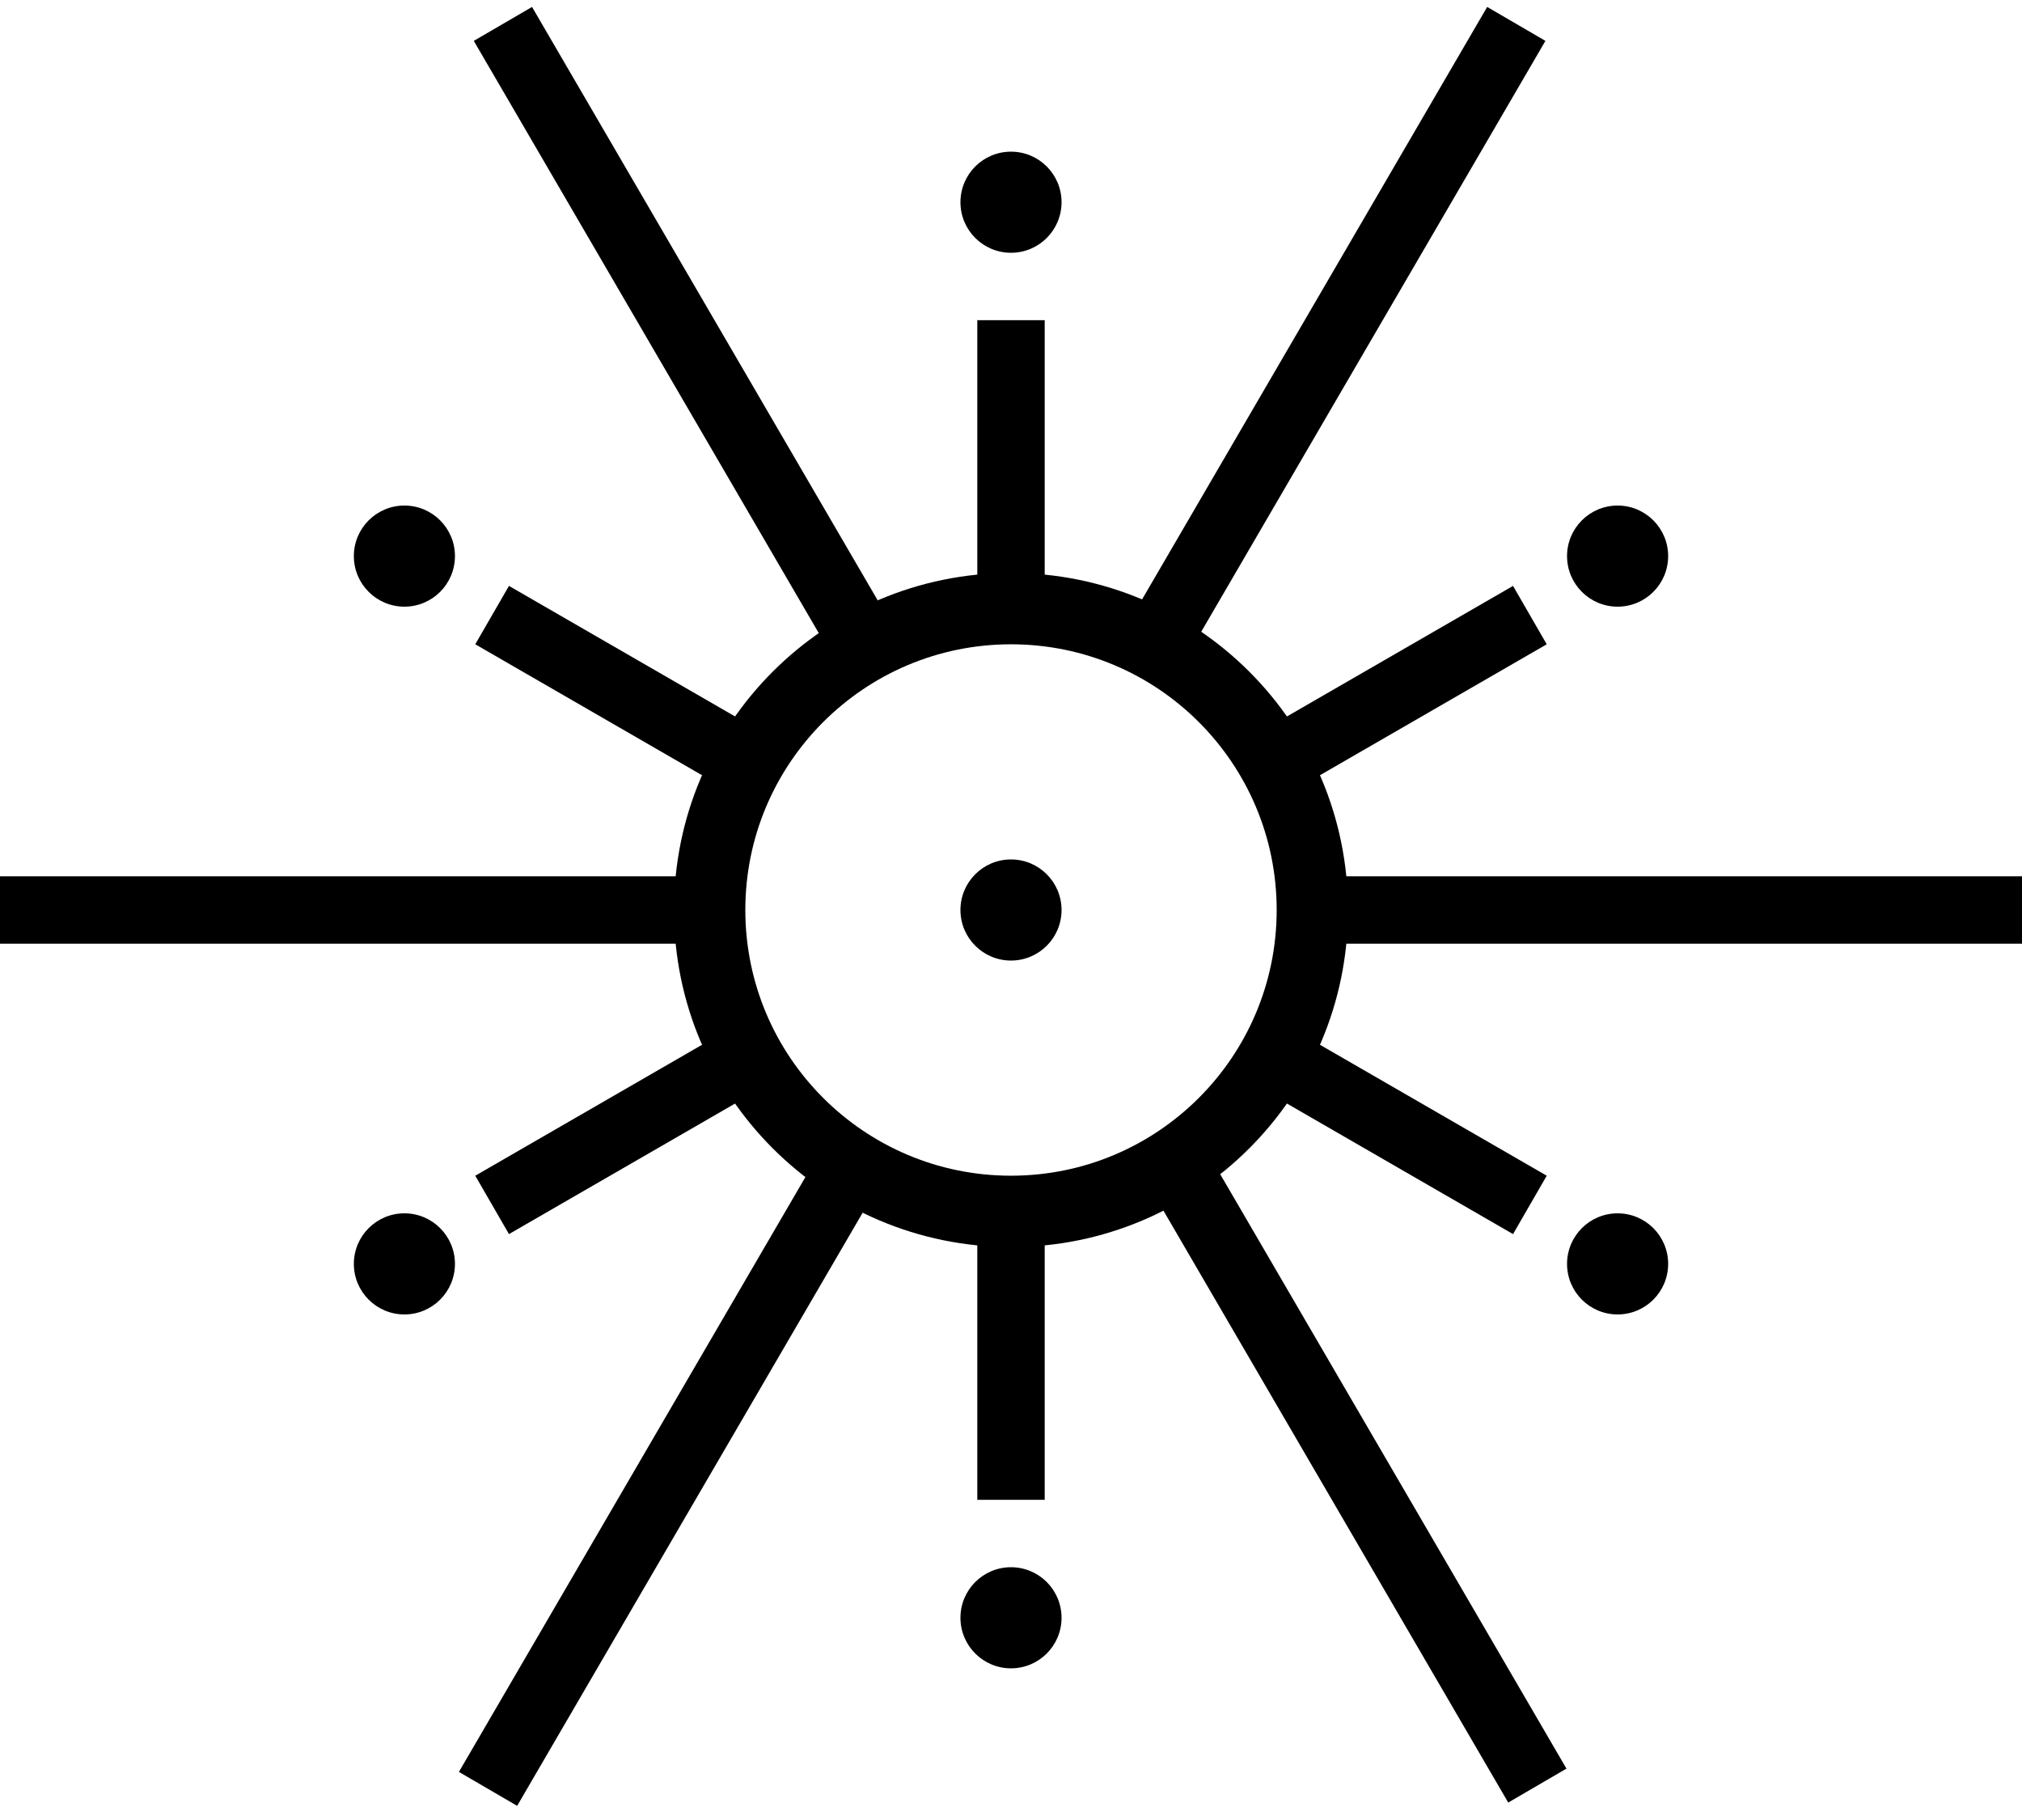
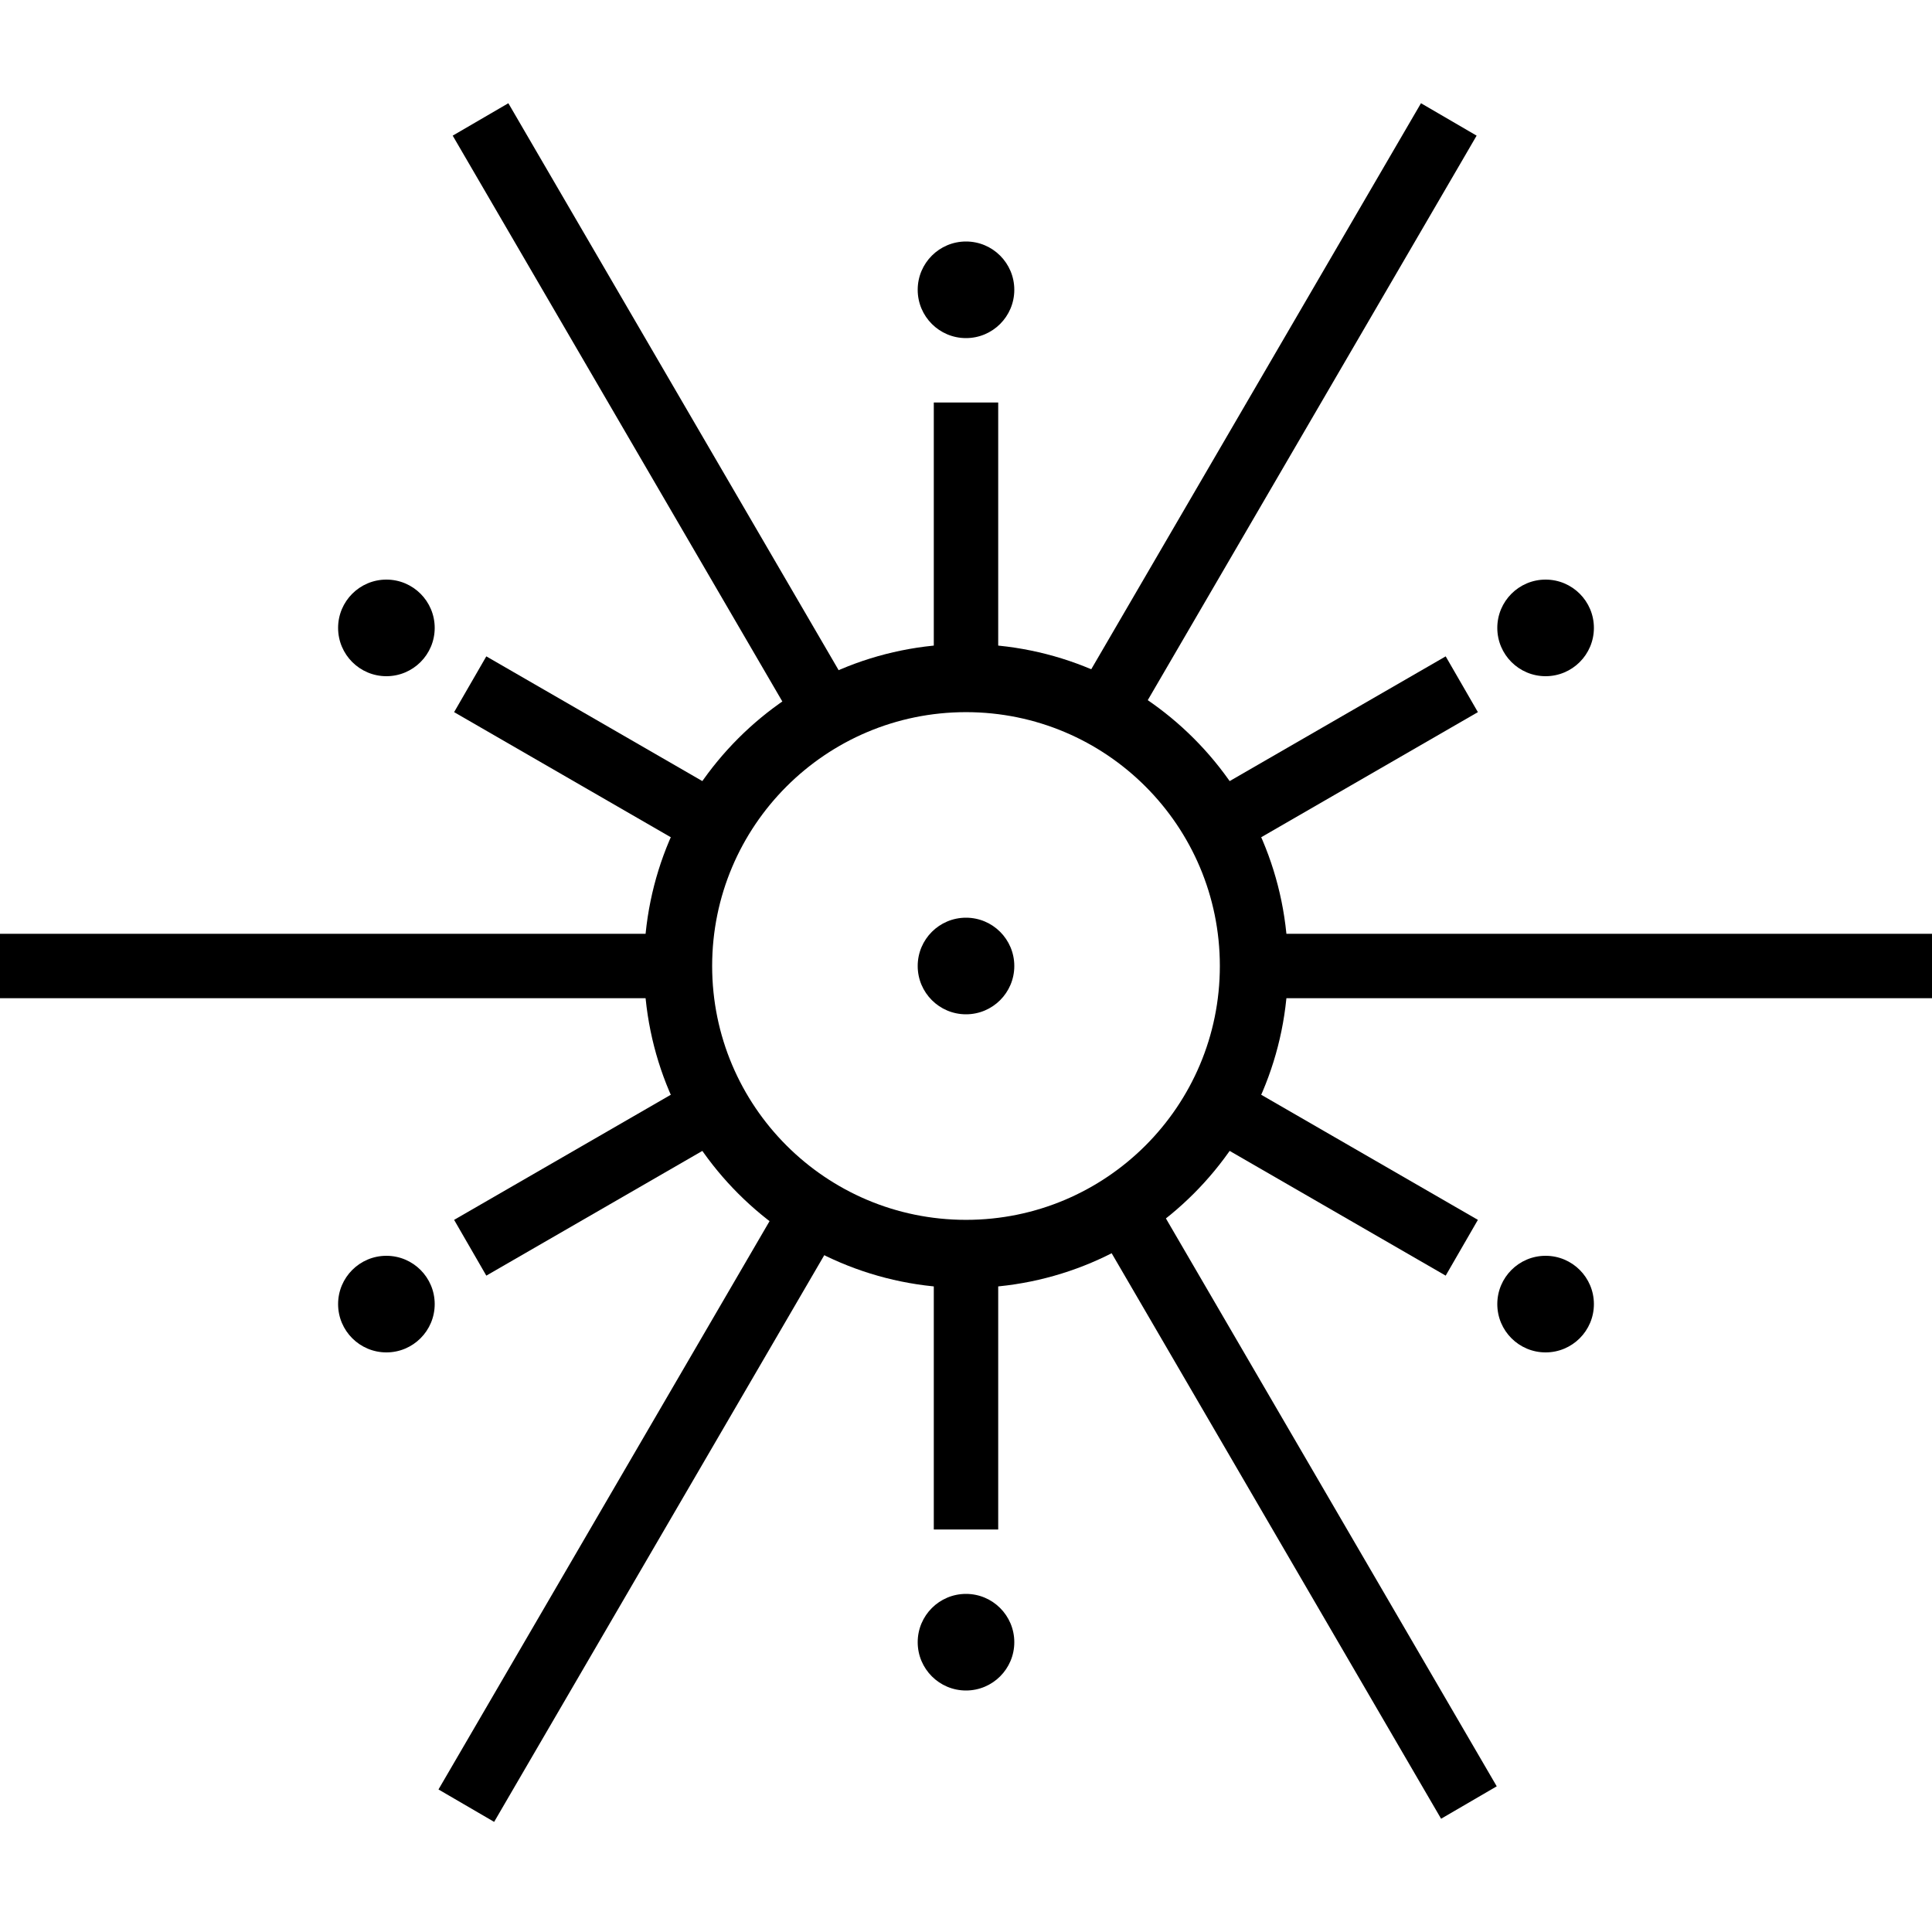
- <svg xmlns="http://www.w3.org/2000/svg" width="120px" height="108px" viewBox="0 0 120 108" version="1.1">
+ <svg xmlns="http://www.w3.org/2000/svg" viewBox="0 -6 120 120" version="1.1">
  <defs />
  <g id="Page-1" stroke="none" stroke-width="1" fill="none" fill-rule="evenodd">
    <g id="01" transform="translate(-900, -275)" fill="#000000">
      <g id="Group-Copy-2" transform="translate(900, 275)">
        <g id="Group">
          <g id="Mark-Copy">
            <polygon id="Line-Copy-3" transform="translate(37, 67) rotate(-300) translate(-37, -67) " points="35 74.052 35 76 39 76 39 74.052 39 59.948 39 58 35 58 35 59.948" />
            <polygon id="Line" transform="translate(83, 67) rotate(-60) translate(-83, -67) " points="81 74.052 81 76 85 76 85 74.052 85 59.948 85 58 81 58 81 59.948" />
            <path d="M80,54 C80,42.954 71.046,34 60,34 C48.954,34 40,42.954 40,54 C40,65.046 48.954,74 60,74 C71.046,74 80,65.046 80,54 Z M44.233,54 C44.233,45.292 51.292,38.233 60,38.233 C68.708,38.233 75.767,45.292 75.767,54 C75.767,62.708 68.708,69.767 60,69.767 C51.292,69.767 44.233,62.708 44.233,54 Z" id="Oval-Copy-2" />
            <circle id="Oval-Copy-6" cx="24" cy="75" r="3" />
            <circle id="Oval-Copy-12" cx="60" cy="96" r="3" />
            <circle id="Oval-Copy-13" cx="60" cy="12" r="3" />
            <circle id="Oval-Copy-14" cx="96" cy="33" r="3" />
            <circle id="Oval-Copy-16" cx="24" cy="33" r="3" />
            <circle id="Oval-Copy-15" cx="96" cy="75" r="3" />
            <ellipse id="Oval-Copy-6" cx="60" cy="54" rx="3" ry="3" />
            <polygon id="Line" points="2 52 -4.42312853e-13 52 -4.54747351e-13 56 2 56 40 56 42 56 42 52 40 52" />
            <polygon id="Line" points="80 52 78 52 78 56 80 56 118 56 120 56 120 52 118 52" />
            <polygon id="Line-Copy-4" points="72.83 70.389 71.823 68.66 68.367 70.674 69.374 72.402 88.502 105.237 89.509 106.965 92.965 104.951 91.958 103.223" />
            <polygon id="Line-Copy-4" points="32.581 2.14 31.575 0.412 28.118 2.425 29.125 4.154 48.253 36.988 49.26 38.716 52.716 36.703 51.71 34.975" />
            <polygon id="Line-Copy-7" points="90.71 4.154 91.716 2.425 88.26 0.412 87.253 2.14 68.125 34.975 67.118 36.703 70.575 38.716 71.581 36.988" />
            <polygon id="Line-Copy-7" points="50.827 72.597 51.833 70.869 48.377 68.855 47.37 70.583 28.242 103.418 27.235 105.146 30.692 107.16 31.698 105.432" />
            <polygon id="Line" points="58 87.017 58 89 62 89 62 87.017 62 72.983 62 71 58 71 58 72.983" />
            <polygon id="Line" points="58 35.052 58 37 62 37 62 35.052 62 20.948 62 19 58 19 58 20.948" />
            <polygon id="Line-Copy-2" transform="translate(37, 41) rotate(-60) translate(-37, -41) " points="35 48.052 35 50 39 50 39 48.052 39 33.948 39 32 35 32 35 33.948" />
            <polygon id="Line-Copy" transform="translate(83, 41) rotate(-300) translate(-83, -41) " points="81 48.052 81 50 85 50 85 48.052 85 33.948 85 32 81 32 81 33.948" />
          </g>
        </g>
      </g>
    </g>
  </g>
</svg>
